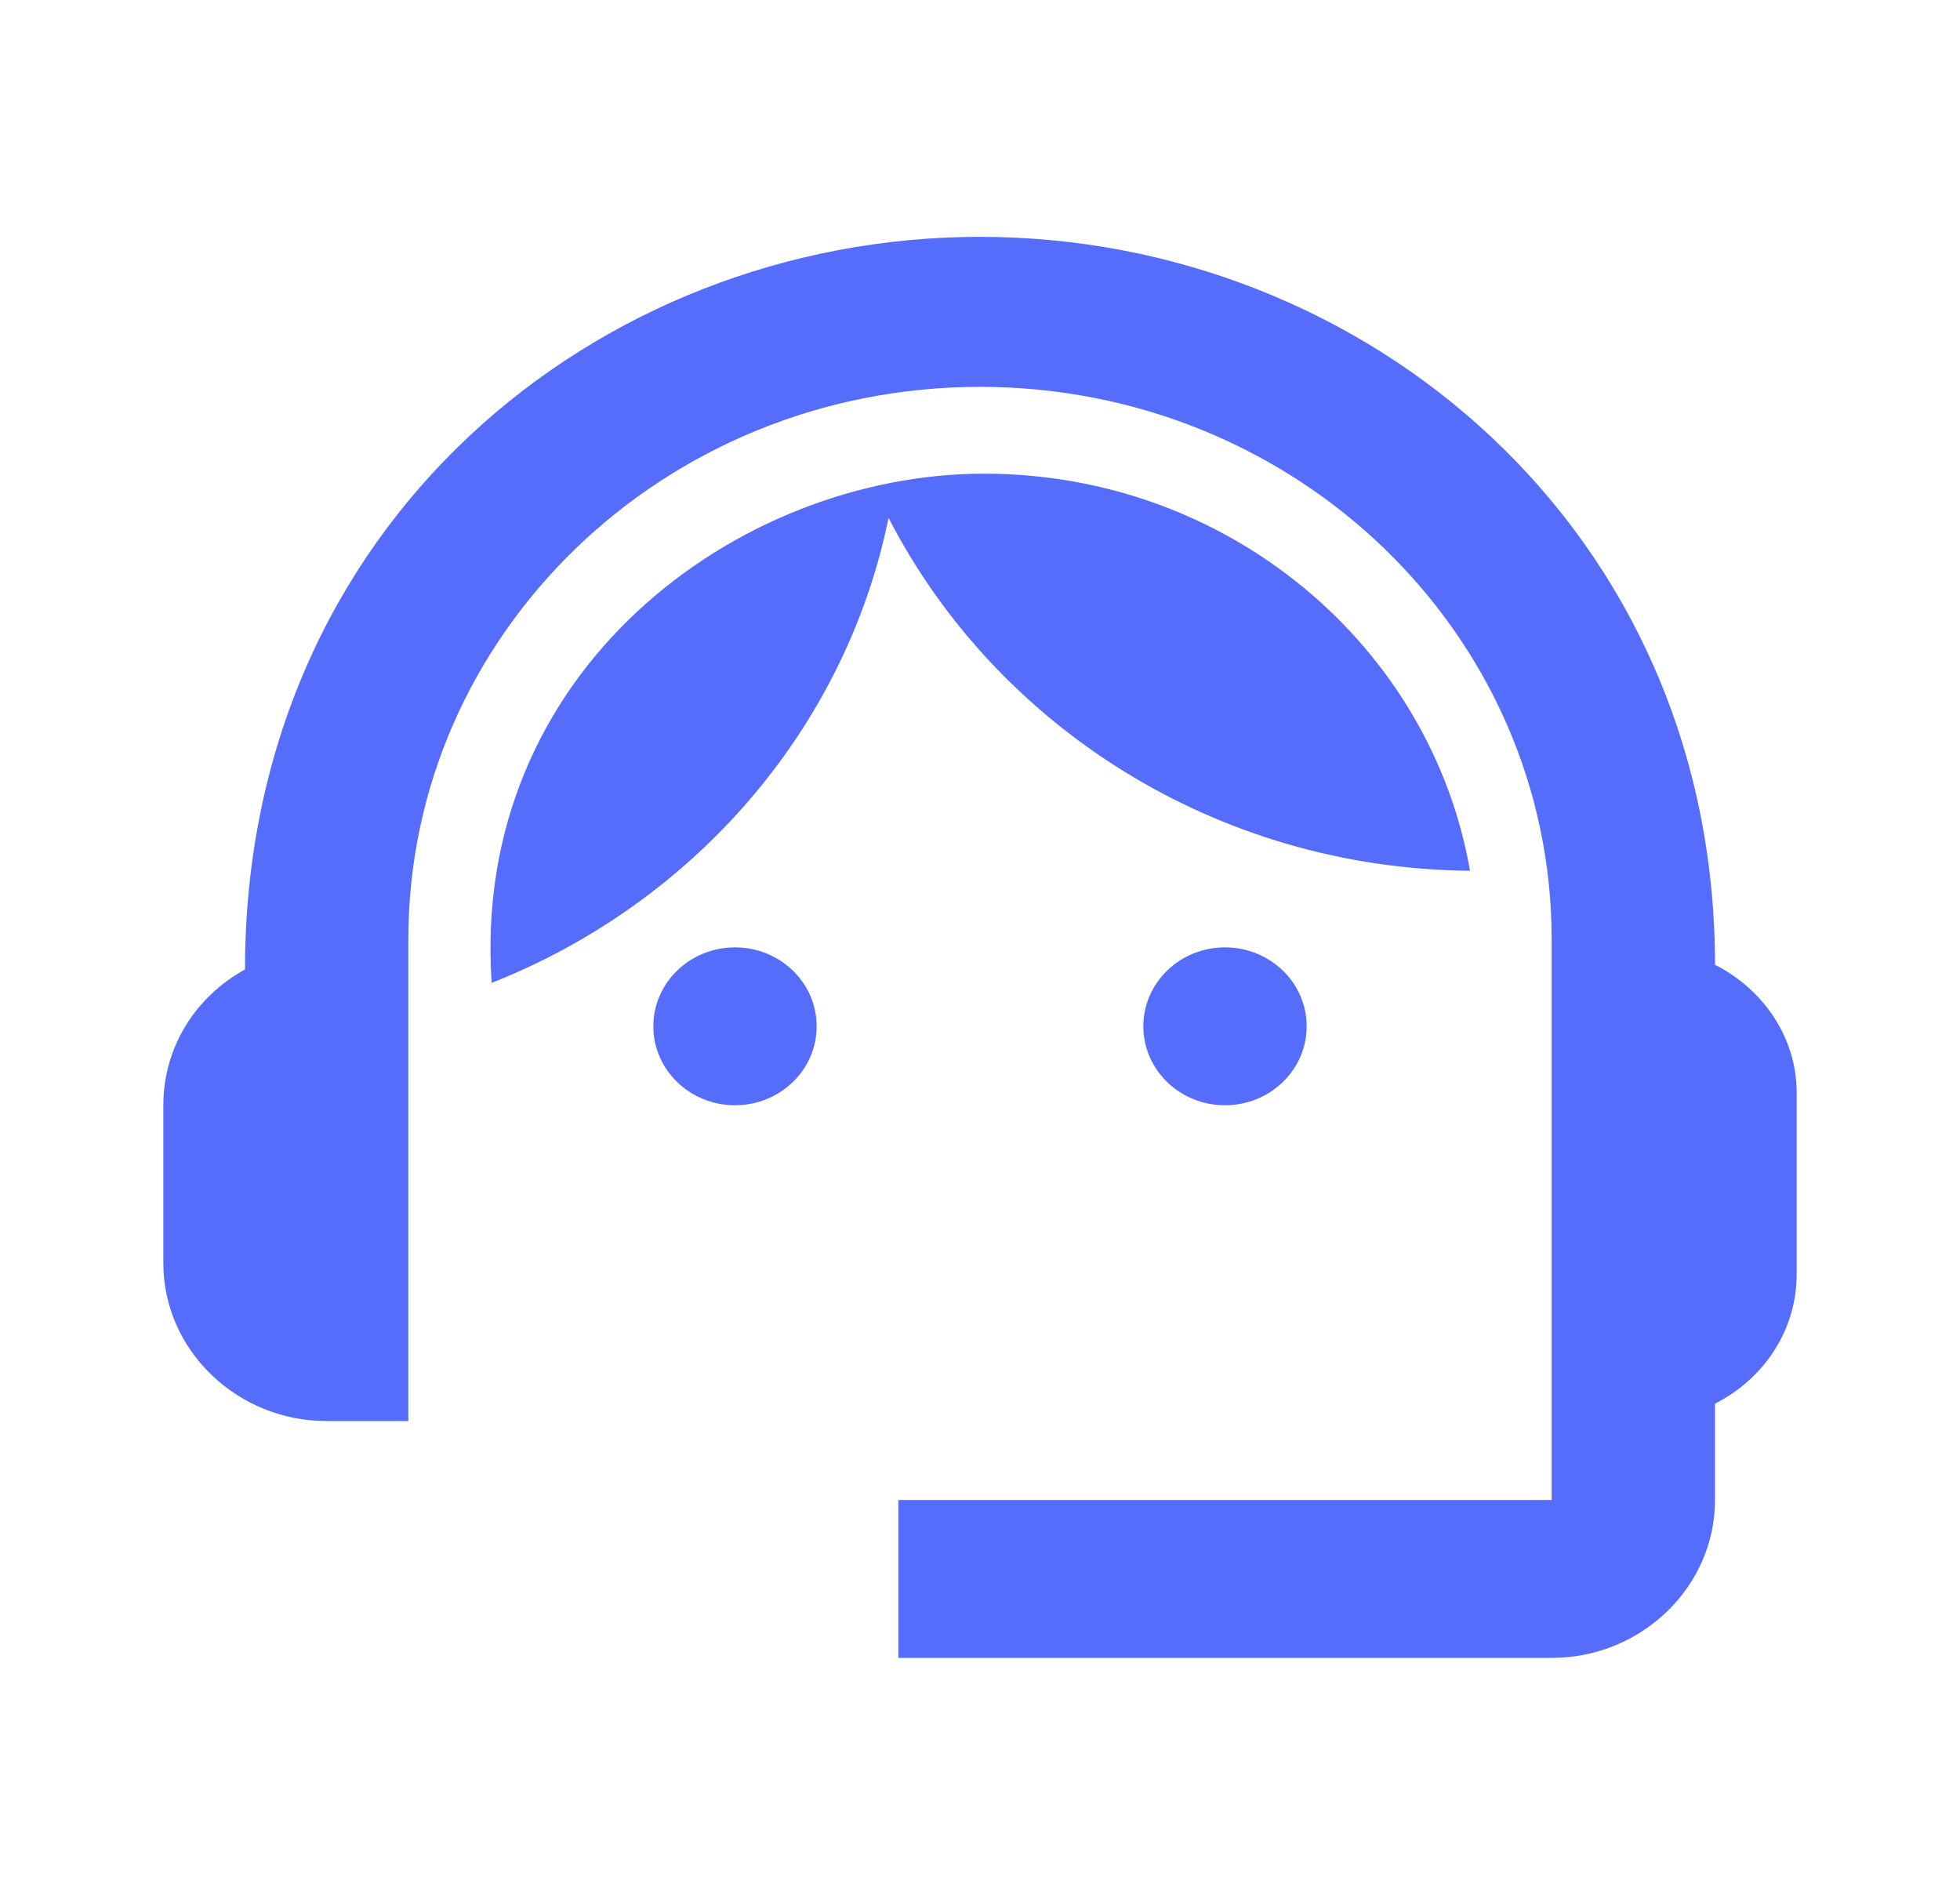
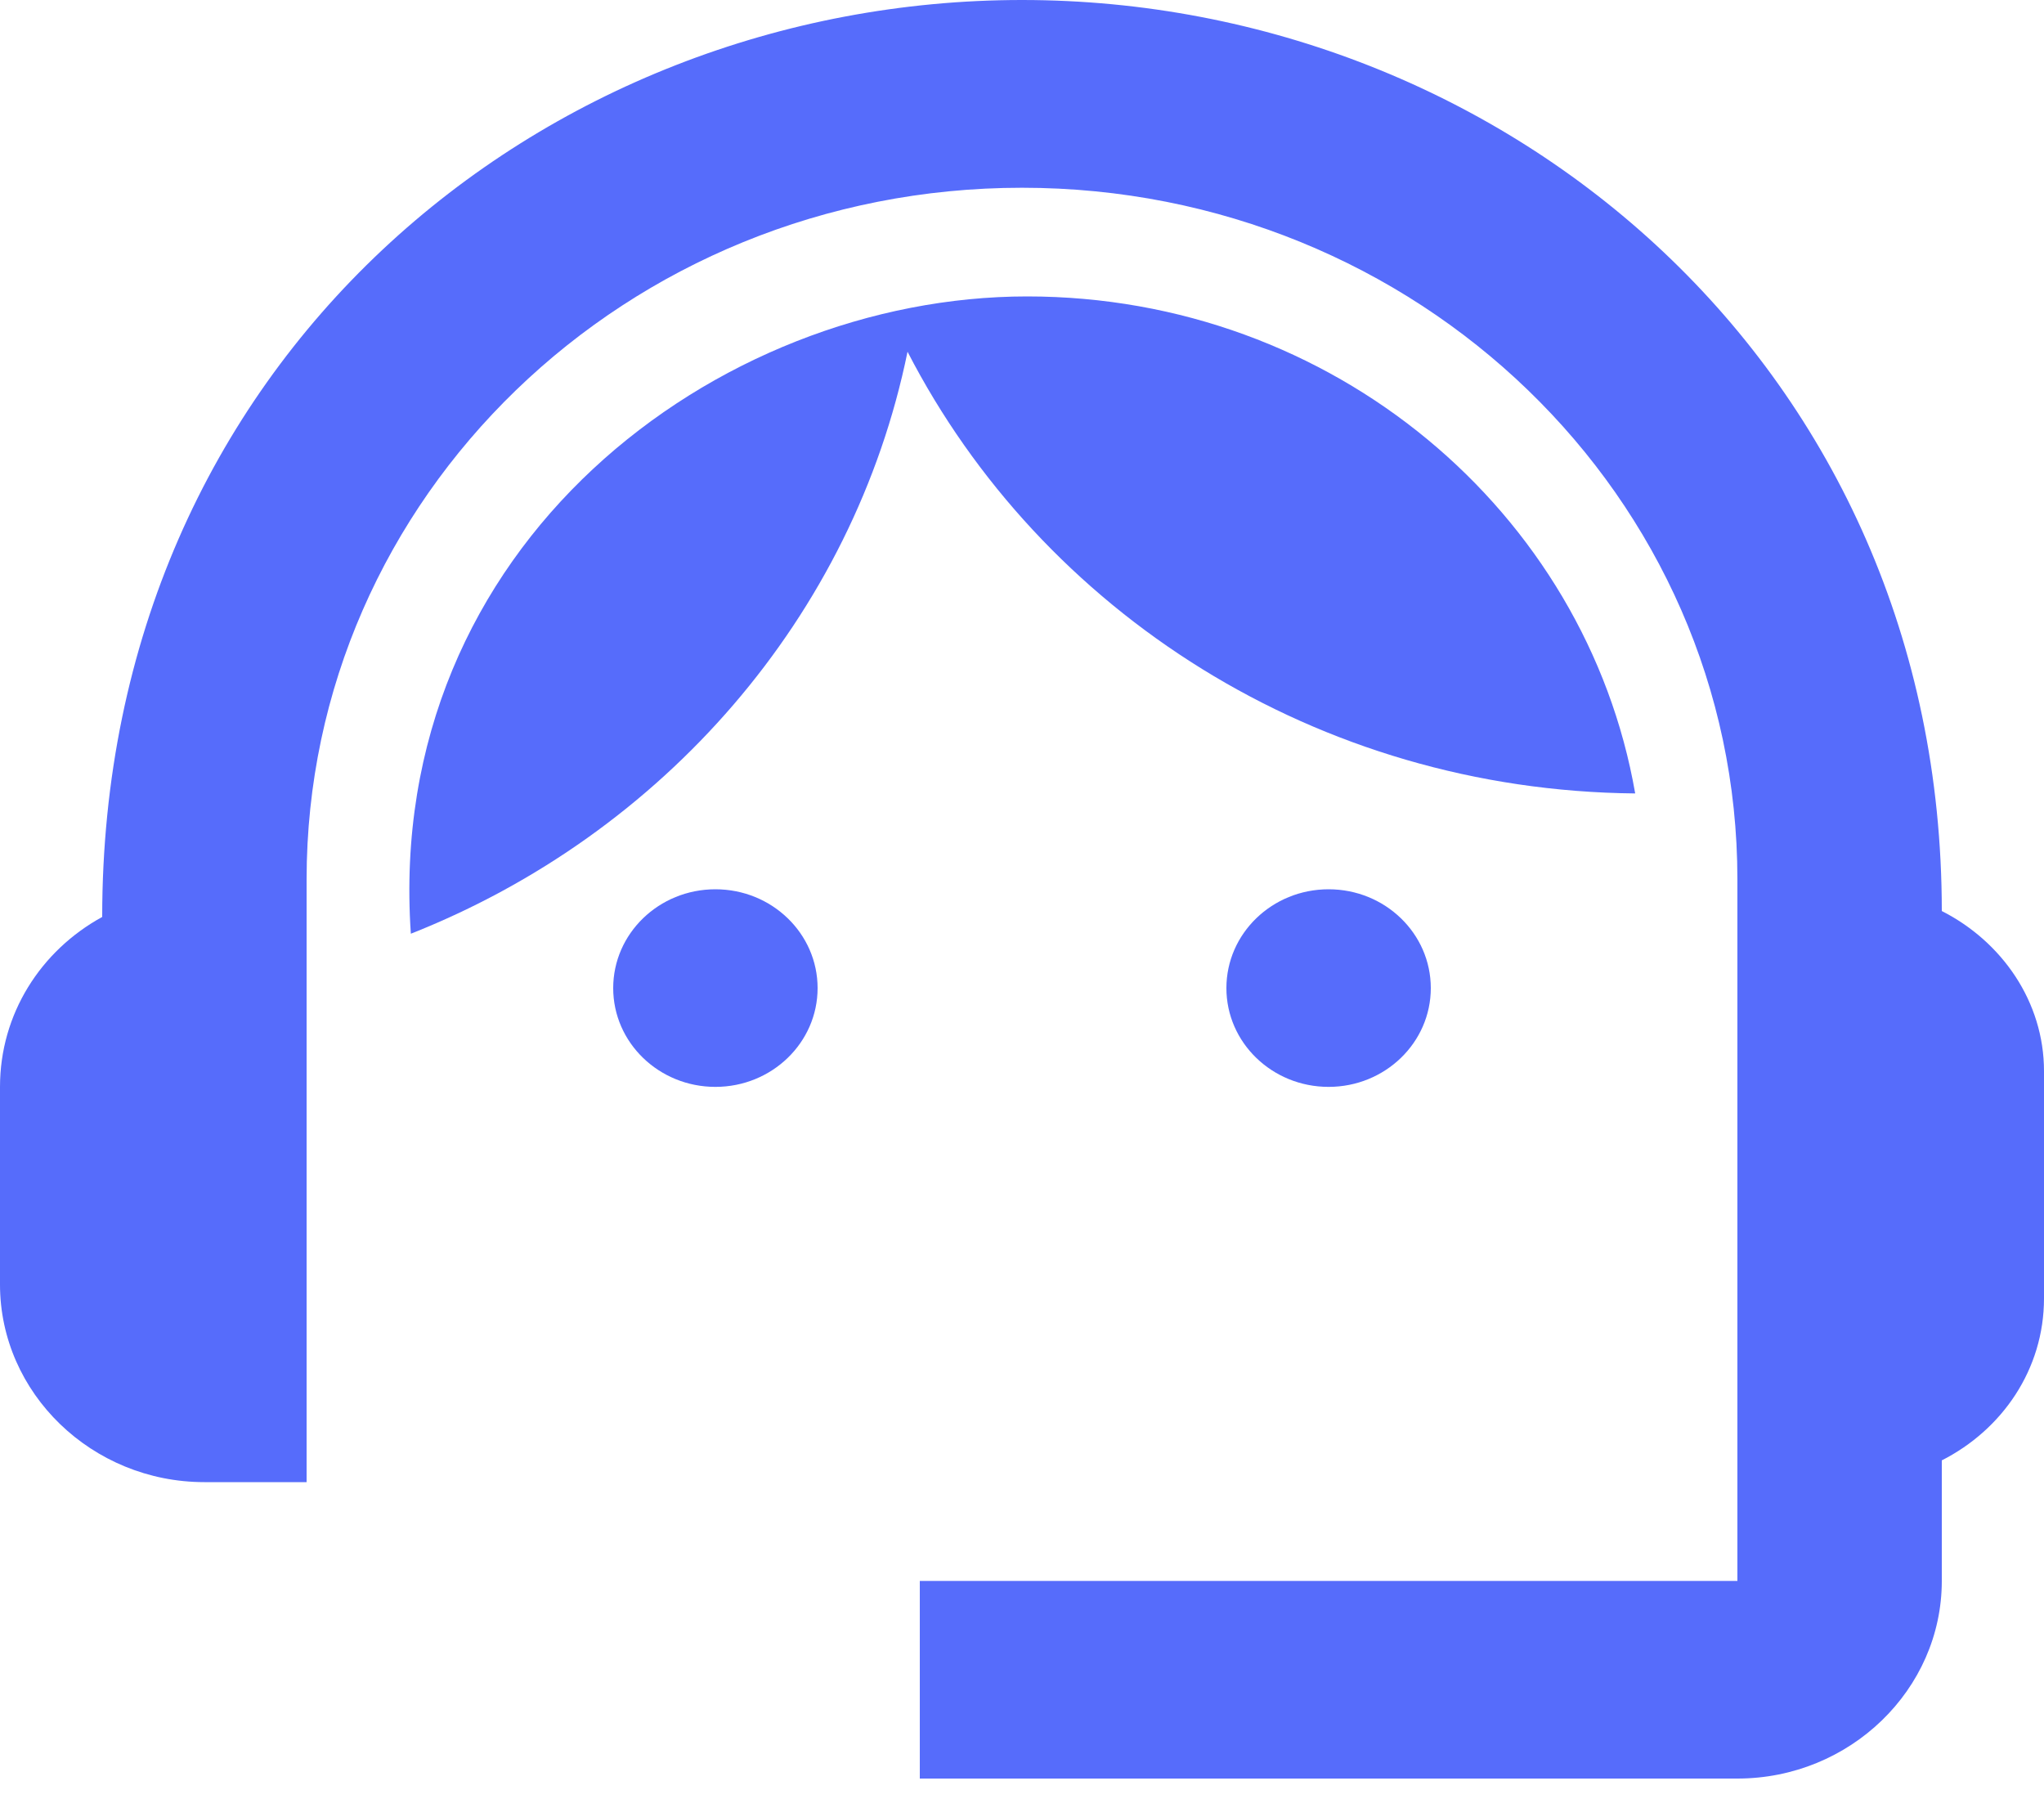
- <svg xmlns="http://www.w3.org/2000/svg" width="60" height="58" viewBox="0 0 60 58" fill="none">
-   <path d="M52.5 29.532C52.5 16.264 41.85 7.25 30 7.25C18.275 7.25 7.5 16.071 7.5 29.677C6 30.498 5 32.045 5 33.833V38.667C5 41.325 7.25 43.5 10 43.5H12.5V28.758C12.5 19.406 20.325 11.842 30 11.842C39.675 11.842 47.5 19.406 47.5 28.758V45.917H27.5V50.75H47.5C50.25 50.75 52.5 48.575 52.5 45.917V42.968C53.975 42.219 55 40.745 55 39.005V33.447C55 31.755 53.975 30.281 52.5 29.532Z" fill="#566CFB" />
-   <path d="M22.5 33.833C23.881 33.833 25 32.751 25 31.417C25 30.082 23.881 29 22.5 29C21.119 29 20 30.082 20 31.417C20 32.751 21.119 33.833 22.5 33.833Z" fill="#566CFB" />
-   <path d="M37.5 33.833C38.881 33.833 40 32.751 40 31.417C40 30.082 38.881 29 37.5 29C36.119 29 35 30.082 35 31.417C35 32.751 36.119 33.833 37.5 33.833Z" fill="#566CFB" />
-   <path d="M45.001 26.656C43.801 19.768 37.601 14.5 30.126 14.5C22.551 14.5 14.401 20.566 15.051 30.087C21.226 27.647 25.876 22.33 27.201 15.853C30.476 22.209 37.201 26.583 45.001 26.656Z" fill="#566CFB" />
+ <svg xmlns="http://www.w3.org/2000/svg" width="50" height="44" viewBox="0 0 50 44" fill="none">
+   <path d="M47.5 22.282C47.5 9.014 36.85 0 25 0C13.275 0 2.5 8.821 2.5 22.427C1 23.248 0 24.795 0 26.583V31.417C0 34.075 2.25 36.25 5 36.25H7.5V21.508C7.5 12.156 15.325 4.592 25 4.592C34.675 4.592 42.5 12.156 42.5 21.508V38.667H22.5V43.5H42.5C45.25 43.5 47.5 41.325 47.5 38.667V35.718C48.975 34.969 50 33.495 50 31.755V26.197C50 24.505 48.975 23.031 47.5 22.282Z" fill="#566CFB" />
+   <path d="M17.5 26.583C18.881 26.583 20 25.501 20 24.167C20 22.832 18.881 21.75 17.5 21.75C16.119 21.75 15 22.832 15 24.167C15 25.501 16.119 26.583 17.5 26.583Z" fill="#566CFB" />
+   <path d="M32.5 26.583C33.881 26.583 35 25.501 35 24.167C35 22.832 33.881 21.75 32.5 21.75C31.119 21.75 30 22.832 30 24.167C30 25.501 31.119 26.583 32.5 26.583Z" fill="#566CFB" />
+   <path d="M40 19.406C38.8 12.518 32.6 7.25 25.125 7.25C17.55 7.25 9.4 13.316 10.05 22.837C16.225 20.397 20.875 15.08 22.2 8.603C25.475 14.959 32.2 19.333 40 19.406Z" fill="#566CFB" />
</svg>
